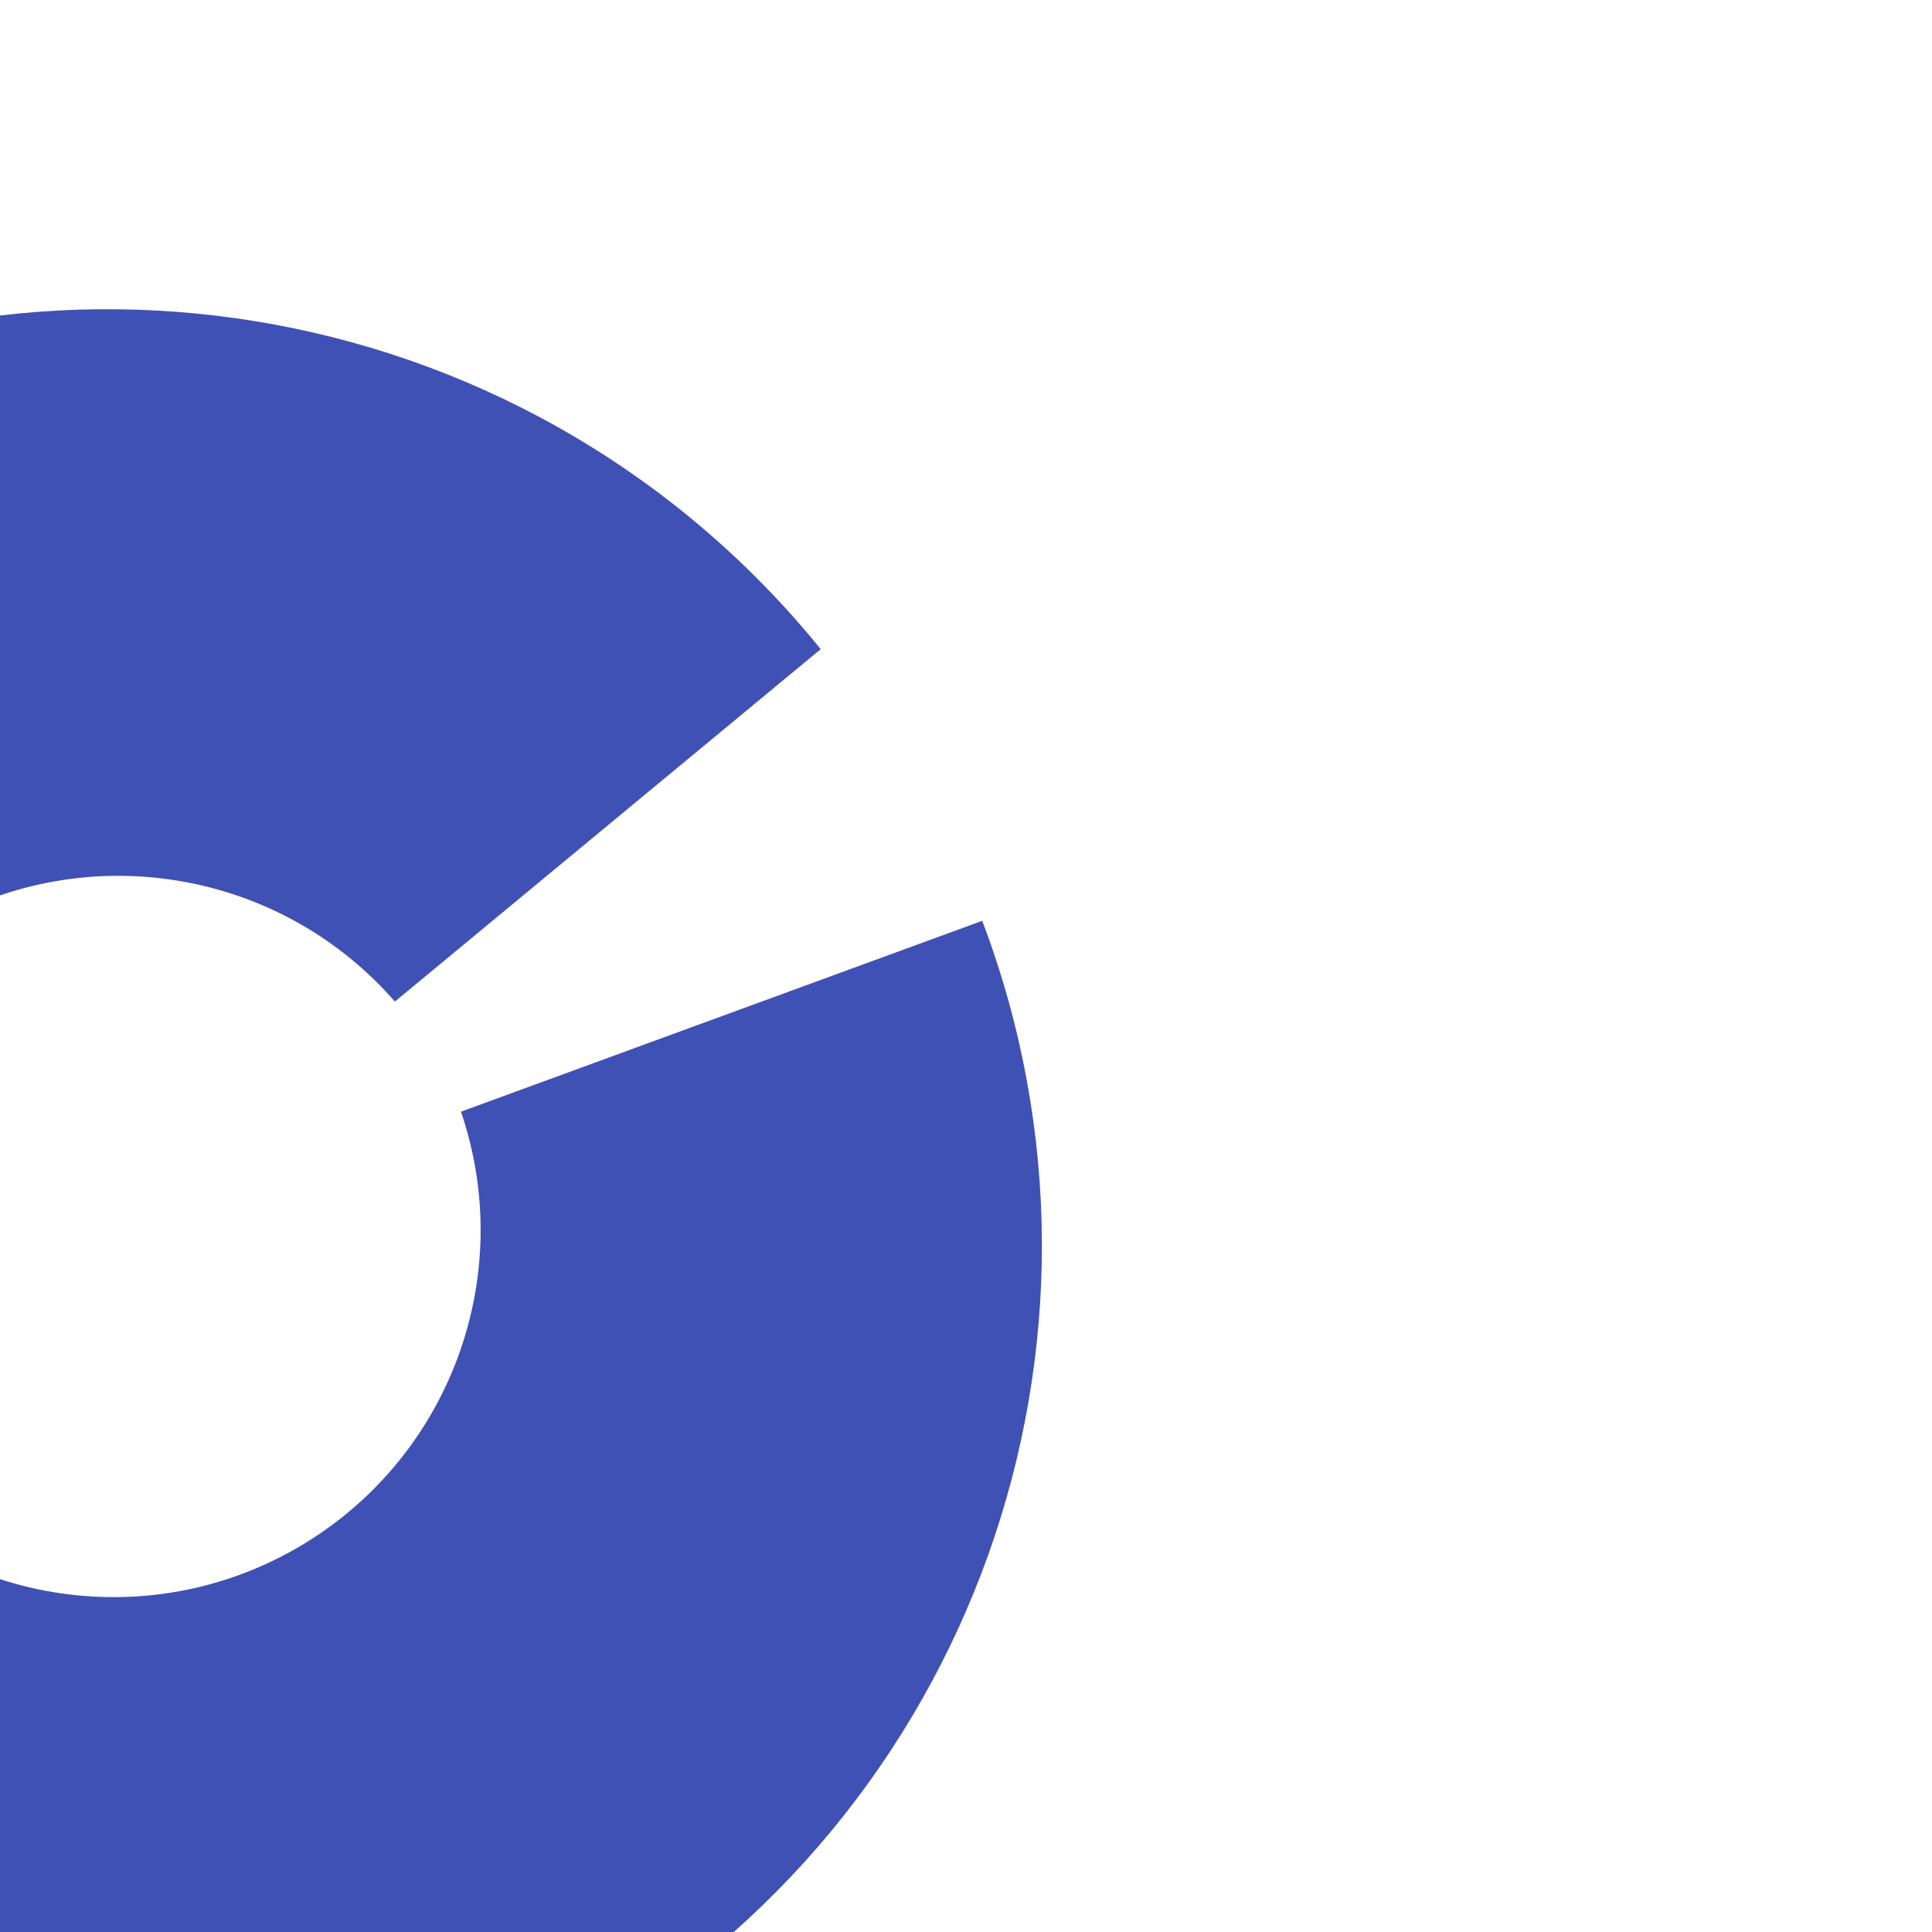
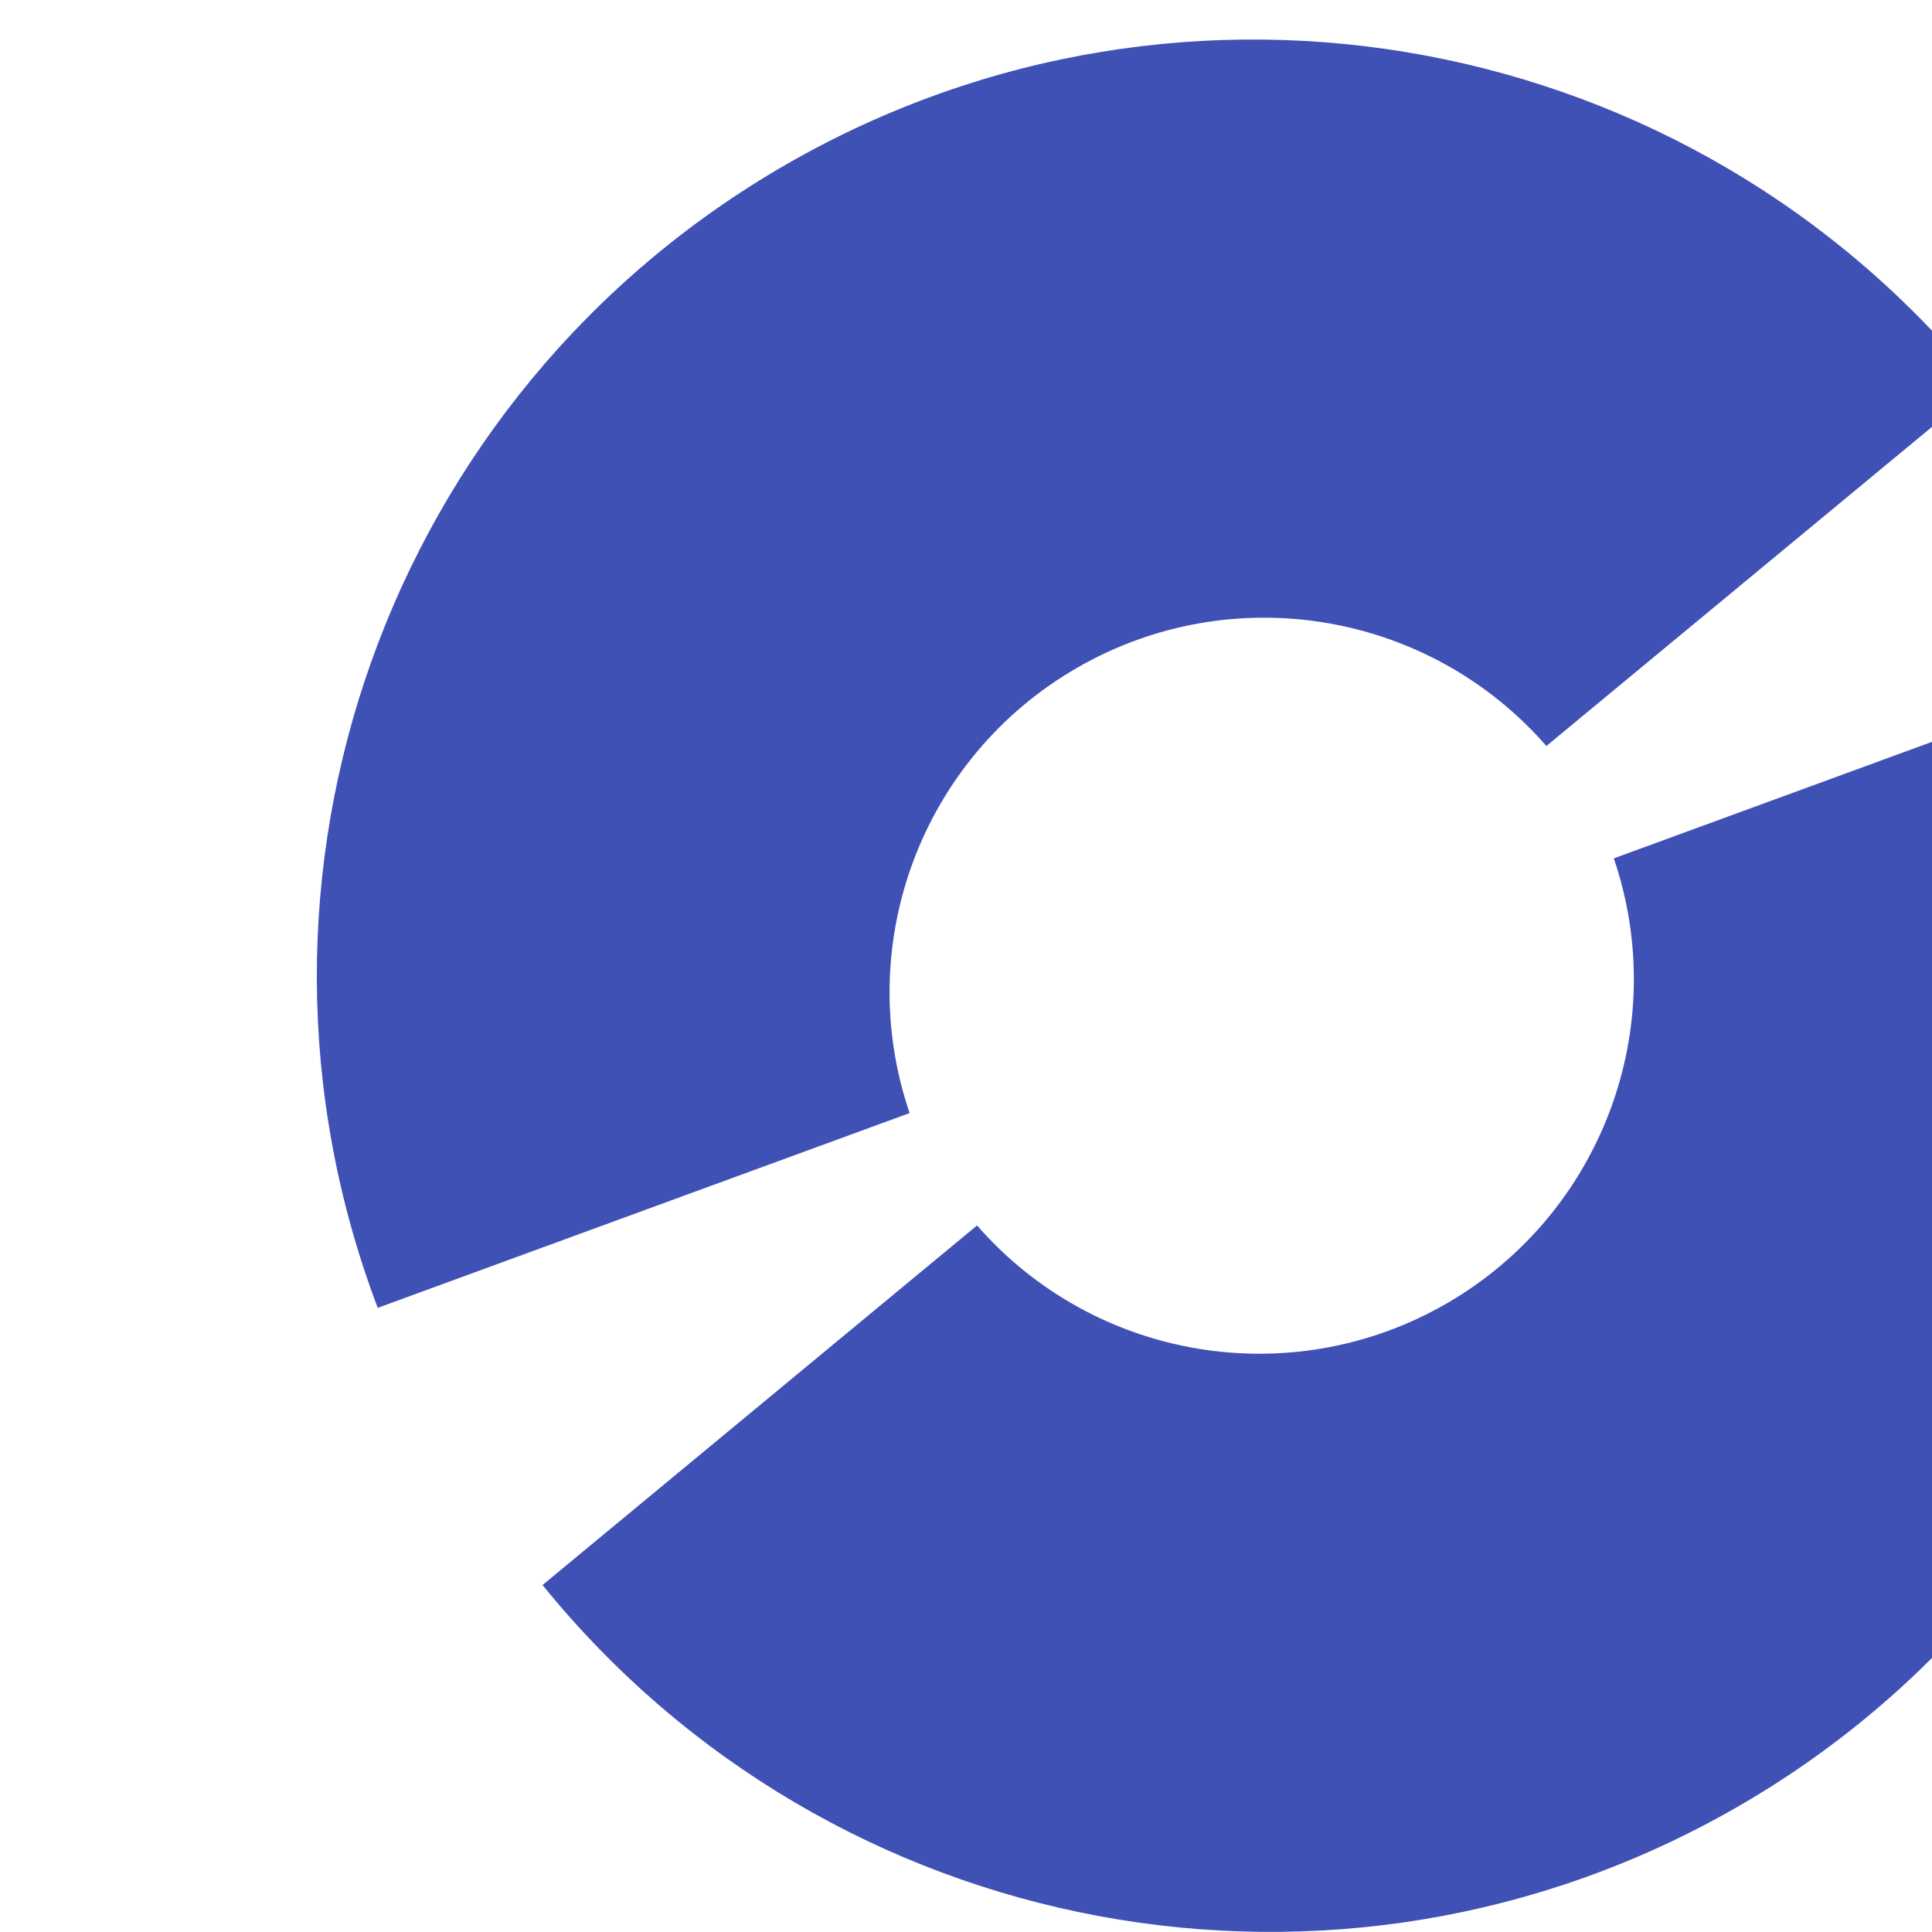
- <svg xmlns="http://www.w3.org/2000/svg" viewBox="175 68 50 50">
+ <svg xmlns="http://www.w3.org/2000/svg" viewBox="146 75 49 49">
  <g transform="translate(178, 100) scale(0.19) translate(-340, -340)">
    <path d="M 458 297 A 125 125 0 0 1 244 420 L 302 372 A 50 50 0 0 0 387 323 Z" fill="#4051B5" />
    <path d="M 222 383 A 125 125 0 0 1 436 260 L 378 308 A 50 50 0 0 0 293 357 Z" fill="#4051B5" />
  </g>
</svg>
